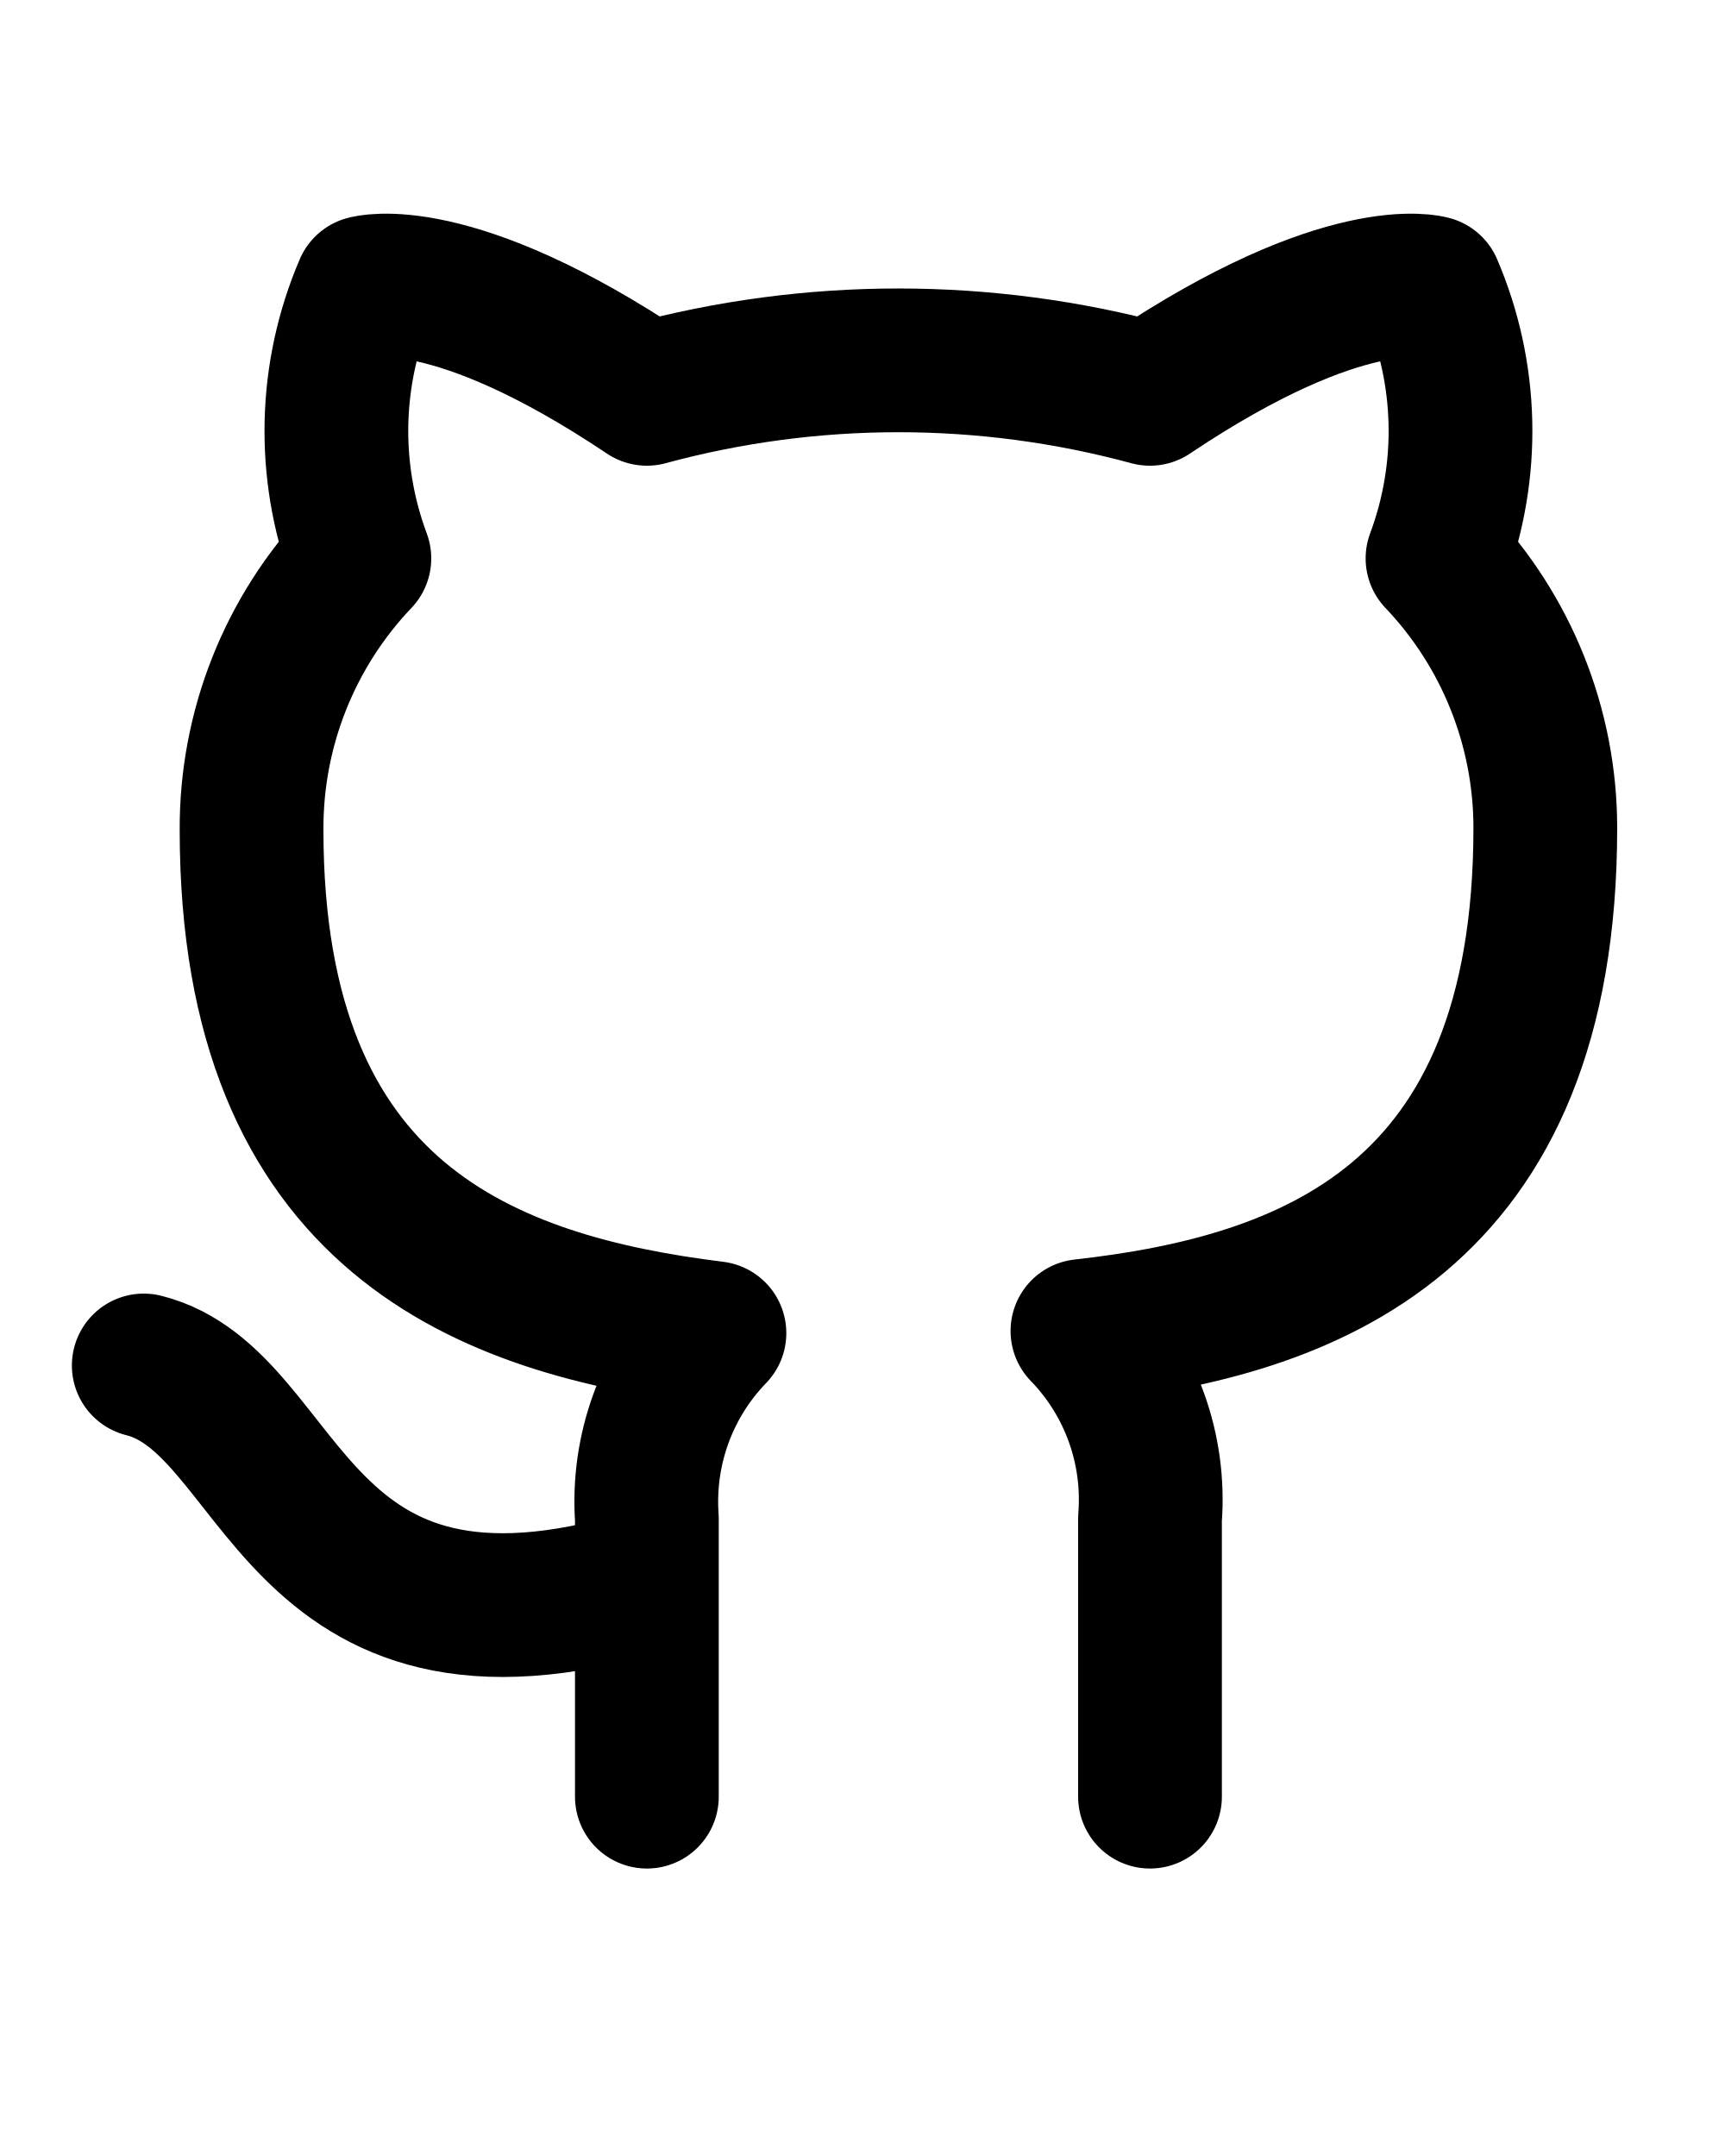
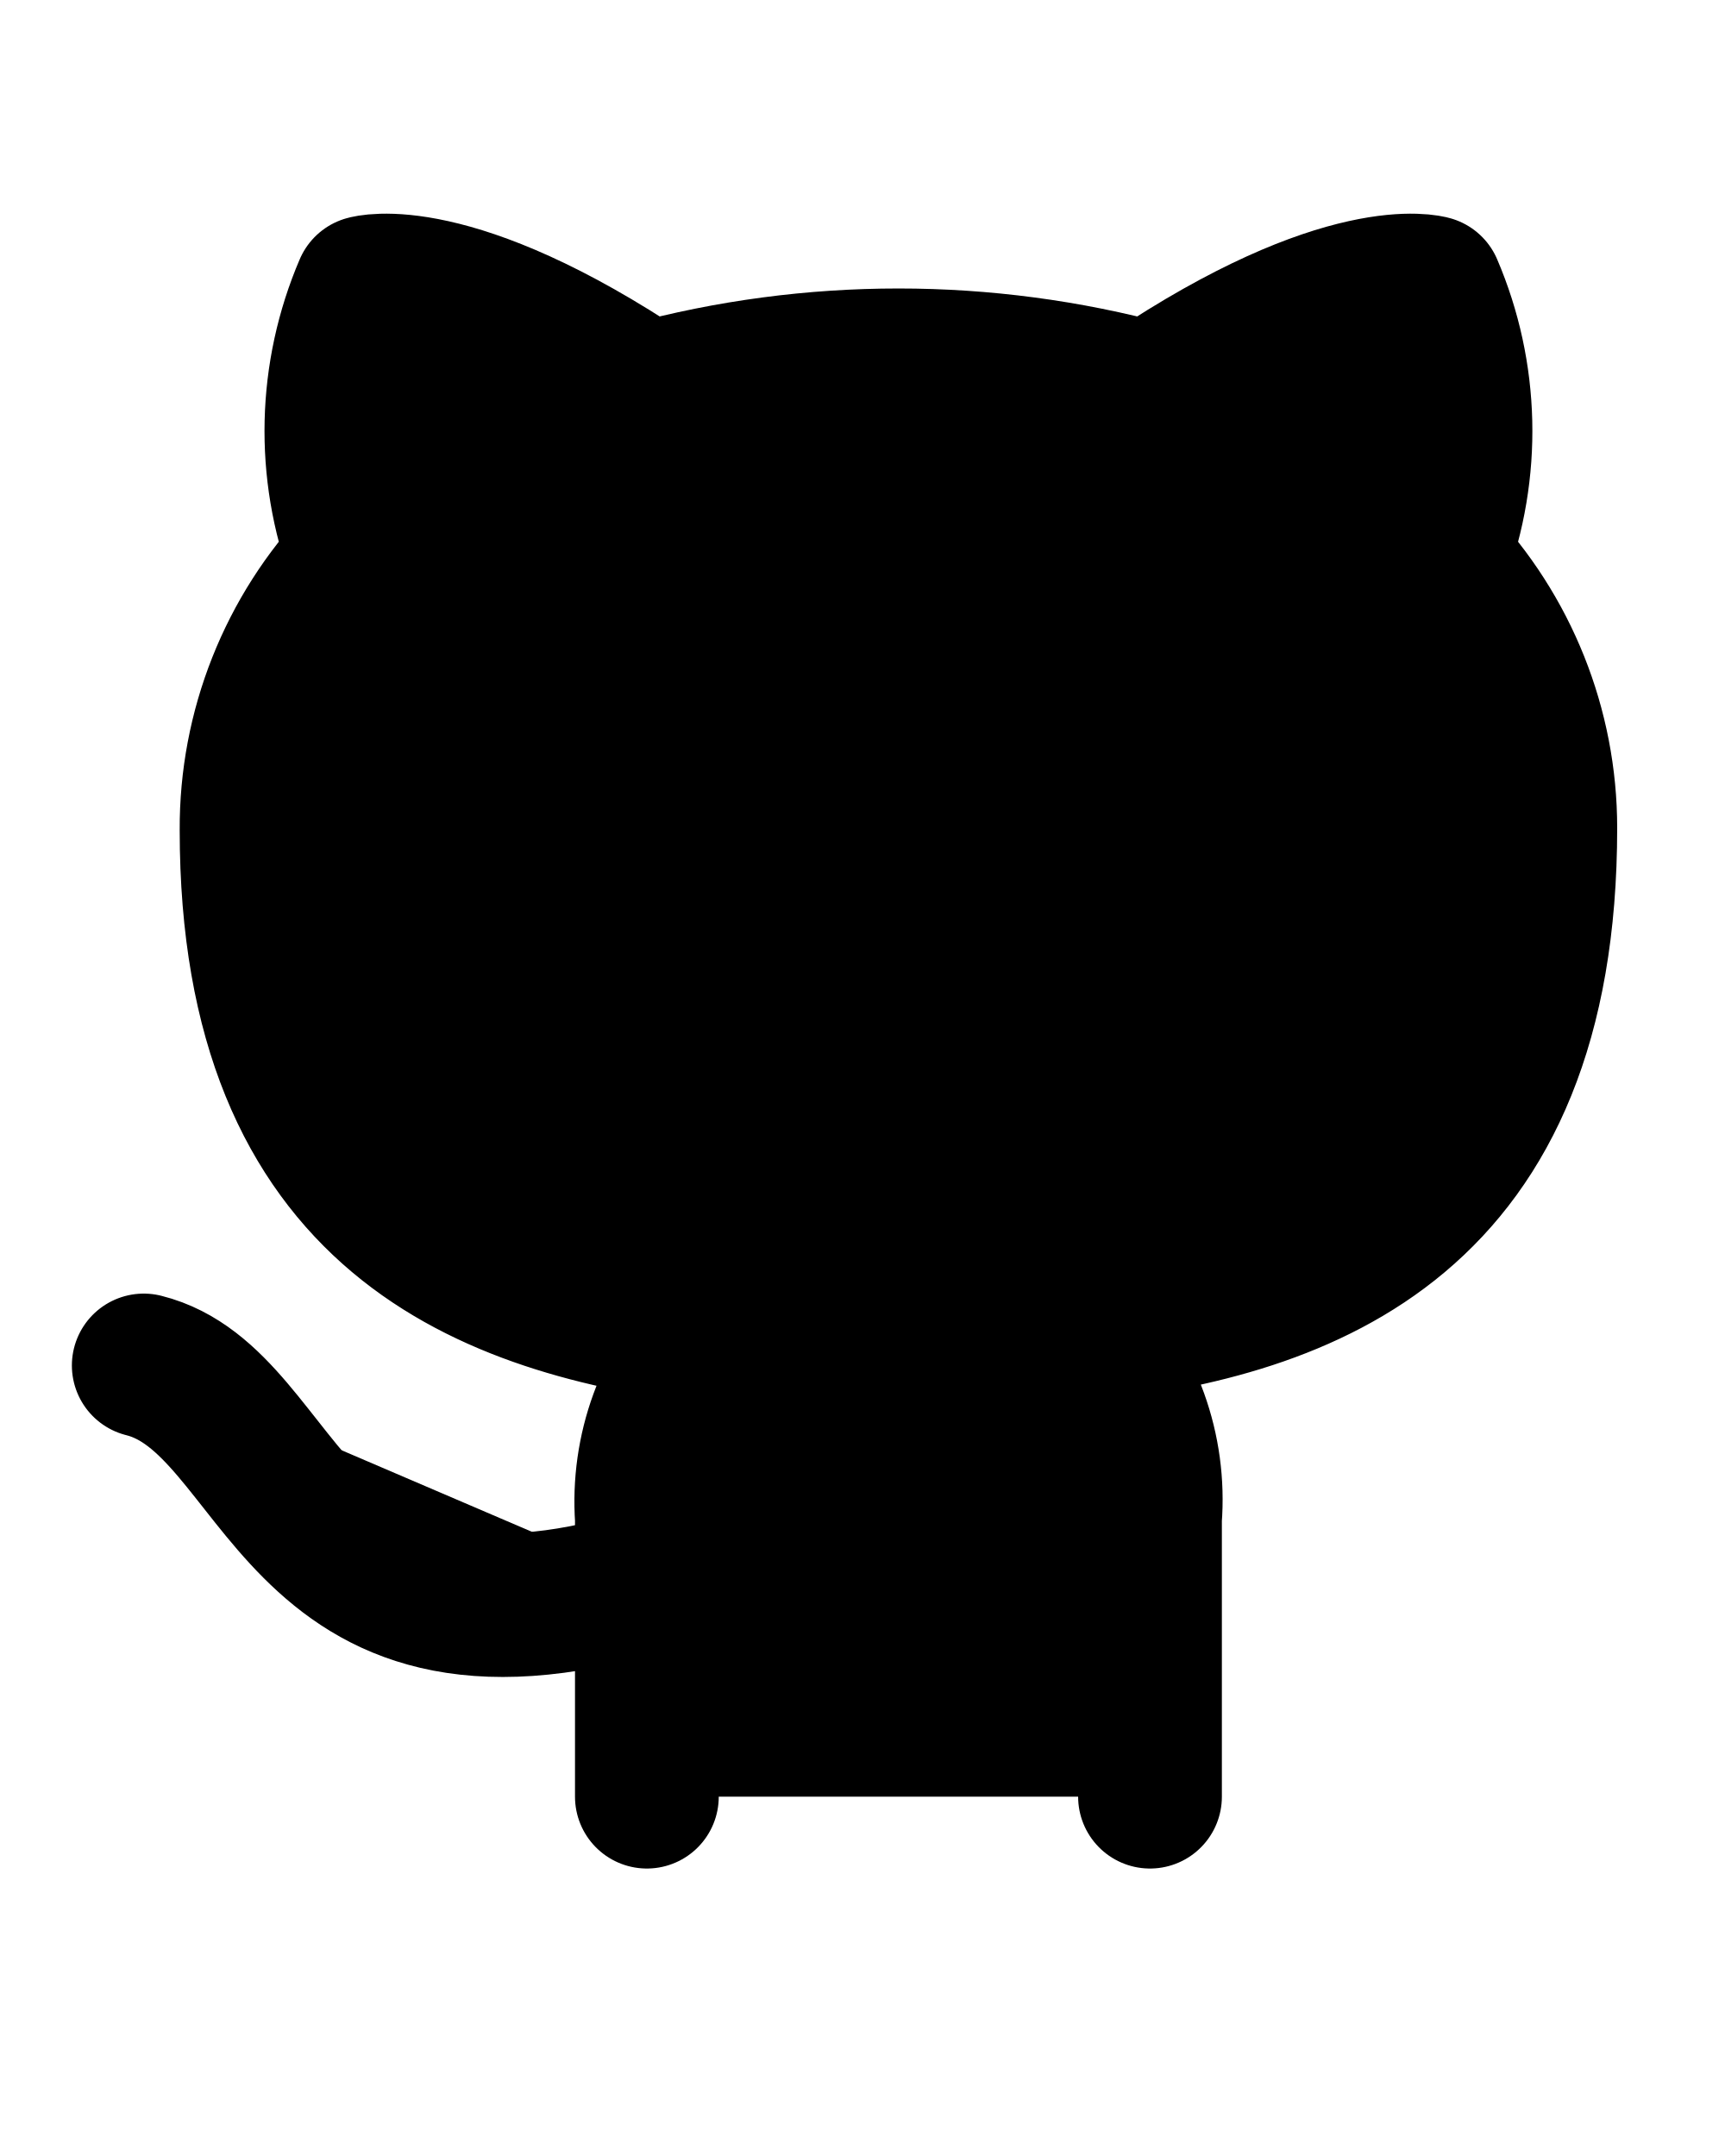
- <svg xmlns="http://www.w3.org/2000/svg" width="24" height="30" viewBox="0 0 24 24" fill="none" stroke="currentColor" stroke-width="2" stroke-linecap="round" stroke-linejoin="round" class="feather feather-github">
+ <svg xmlns="http://www.w3.org/2000/svg" width="24" height="30" viewBox="0 0 24 24" fill="currentcolor" stroke="currentColor" stroke-width="2" stroke-linecap="round" stroke-linejoin="round">
  <path d="M9 19c-5 1.5-5-2.5-7-3m14 6v-3.87a3.37 3.37 0 0 0-.94-2.61c3.14-.35 6.44-1.54 6.44-7A5.44 5.44 0 0 0 20 4.77 5.07 5.07 0 0 0 19.91 1S18.73.65 16 2.48a13.38 13.38 0 0 0-7 0C6.27.65 5.09 1 5.09 1A5.07 5.07 0 0 0 5 4.77a5.44 5.44 0 0 0-1.5 3.78c0 5.42 3.3 6.61 6.44 7A3.37 3.37 0 0 0 9 18.13V22" />
</svg>
